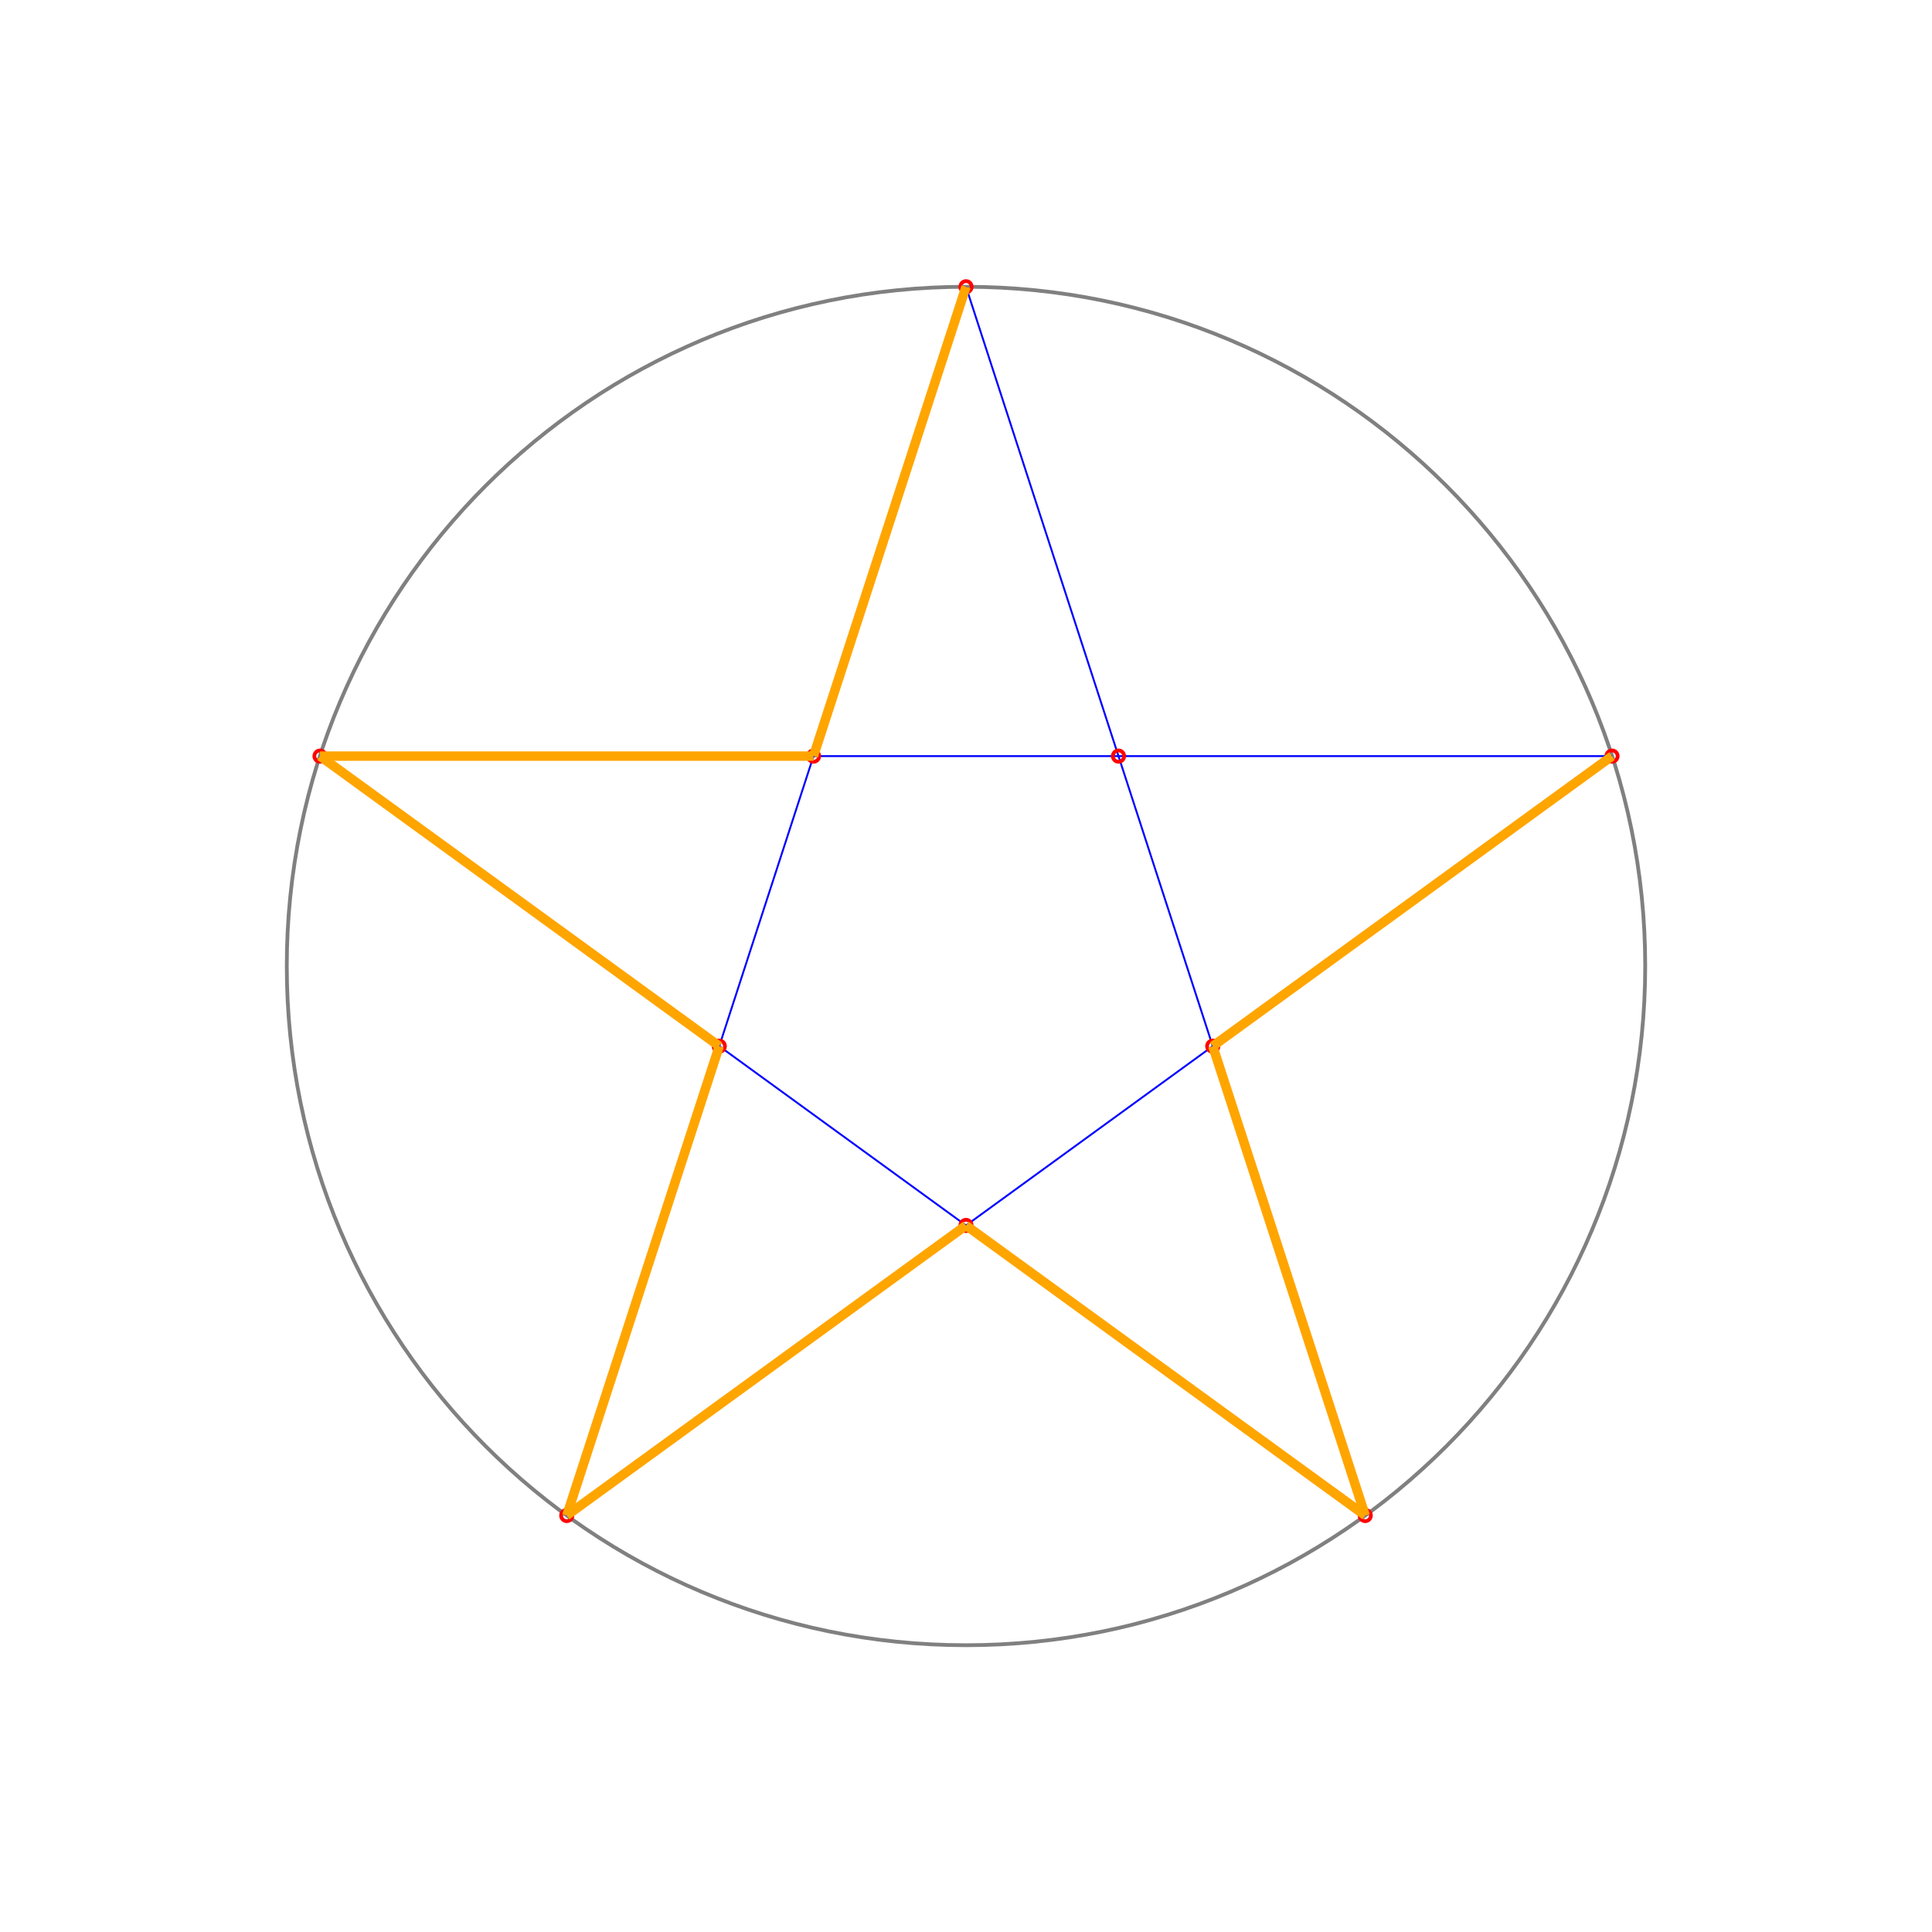
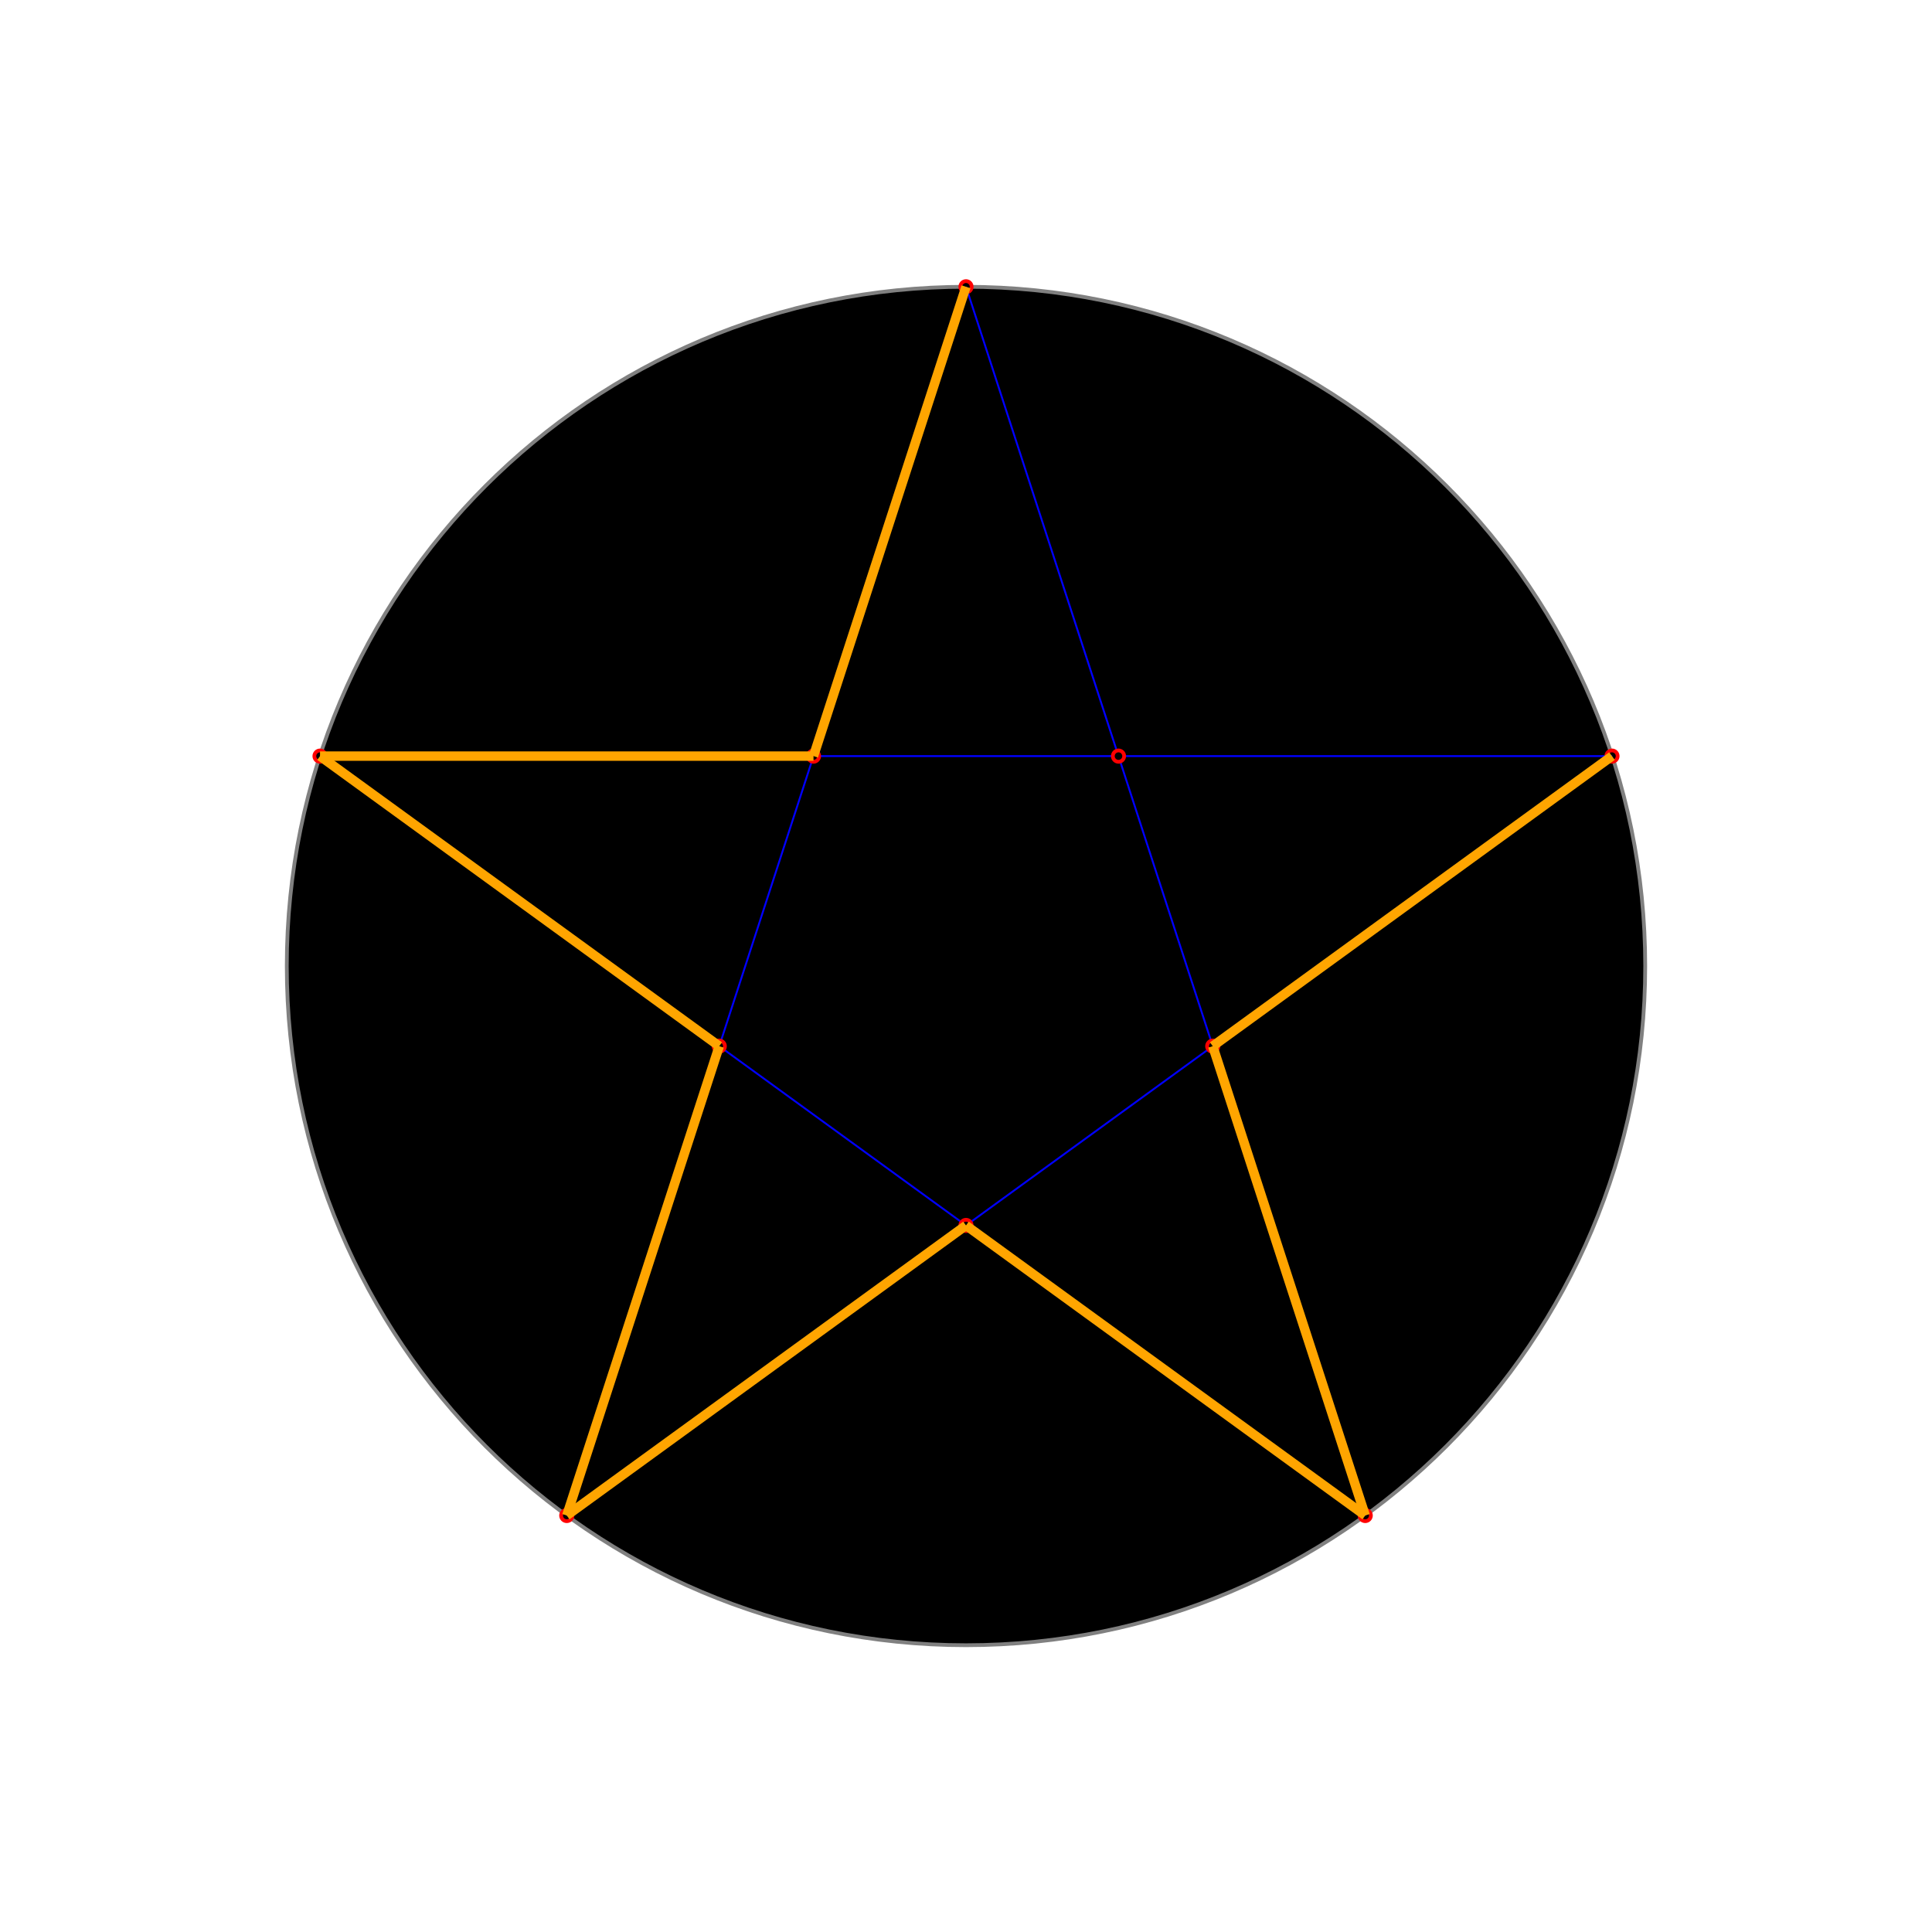
<svg xmlns="http://www.w3.org/2000/svg" width="1024" height="1024" desc="Created by KTab" version="1.2">
-   <circle cx="512.0" cy="512.0" r="360" fill="transparent" stroke="gray" stroke-width="2" stroke-dashoffset="0.0" stroke-dasharray="2261.947,0.0" />
-   <circle cx="512.0" cy="152.0" r="3" fill="transparent" stroke="red" stroke-width="2" />
-   <circle cx="169.62" cy="400.754" r="3" fill="transparent" stroke="red" stroke-width="2" />
-   <circle cx="854.38" cy="400.754" r="3" fill="transparent" stroke="red" stroke-width="2" />
-   <circle cx="300.397" cy="803.246" r="3" fill="transparent" stroke="red" stroke-width="2" />
-   <circle cx="723.603" cy="803.246" r="3" fill="transparent" stroke="red" stroke-width="2" />
+   <circle cx="512.0" cy="512.0" r="360" stroke="gray" stroke-width="2" stroke-dashoffset="0.0" stroke-dasharray="2261.947,0.0" />
+   <circle cx="512.0" cy="152.0" r="3" stroke="red" stroke-width="2" />
+   <circle cx="169.62" cy="400.754" r="3" stroke="red" stroke-width="2" />
+   <circle cx="854.38" cy="400.754" r="3" stroke="red" stroke-width="2" />
+   <circle cx="300.397" cy="803.246" r="3" stroke="red" stroke-width="2" />
+   <circle cx="723.603" cy="803.246" r="3" stroke="red" stroke-width="2" />
  <path d="M 512.0 152.0 L 300.397 803.246" stroke="blue" stroke-width="1" />
  <path d="M 300.397 803.246 L 854.38 400.754" stroke="blue" stroke-width="1" />
  <path d="M 854.38 400.754 L 169.62 400.754" stroke="blue" stroke-width="1" />
  <path d="M 169.62 400.754 L 723.603 803.246" stroke="blue" stroke-width="1" />
  <path d="M 723.603 803.246 L 512.0 152.0" stroke="blue" stroke-width="1" />
-   <circle cx="431.175" cy="400.754" r="3" fill="transparent" stroke="red" stroke-width="2" />
-   <circle cx="381.222" cy="554.492" r="3" fill="transparent" stroke="red" stroke-width="2" />
-   <circle cx="512" cy="649.508" r="3" fill="transparent" stroke="red" stroke-width="2" />
-   <circle cx="642.778" cy="554.492" r="3" fill="transparent" stroke="red" stroke-width="2" />
-   <circle cx="592.825" cy="400.754" r="3" fill="transparent" stroke="red" stroke-width="2" />
+   <circle cx="431.175" cy="400.754" r="3" stroke="red" stroke-width="2" />
+   <circle cx="381.222" cy="554.492" r="3" stroke="red" stroke-width="2" />
+   <circle cx="512" cy="649.508" r="3" stroke="red" stroke-width="2" />
+   <circle cx="642.778" cy="554.492" r="3" stroke="red" stroke-width="2" />
+   <circle cx="592.825" cy="400.754" r="3" stroke="red" stroke-width="2" />
  <path d="M 512.0 152.0 L 431.175 400.754" stroke="orange" stroke-width="5" />
  <path d="M 431.175 400.754 L 169.62 400.754" stroke="orange" stroke-width="5" />
  <path d="M 169.62 400.754 L 381.222 554.492" stroke="orange" stroke-width="5" />
  <path d="M 381.222 554.492 L 300.397 803.246" stroke="orange" stroke-width="5" />
  <path d="M 300.397 803.246 L 512 649.508" stroke="orange" stroke-width="5" />
  <path d="M 512 649.508 L 723.603 803.246" stroke="orange" stroke-width="5" />
  <path d="M 723.603 803.246 L 642.778 554.492" stroke="orange" stroke-width="5" />
  <path d="M 642.778 554.492 L 854.38 400.754" stroke="orange" stroke-width="5" />
</svg>
